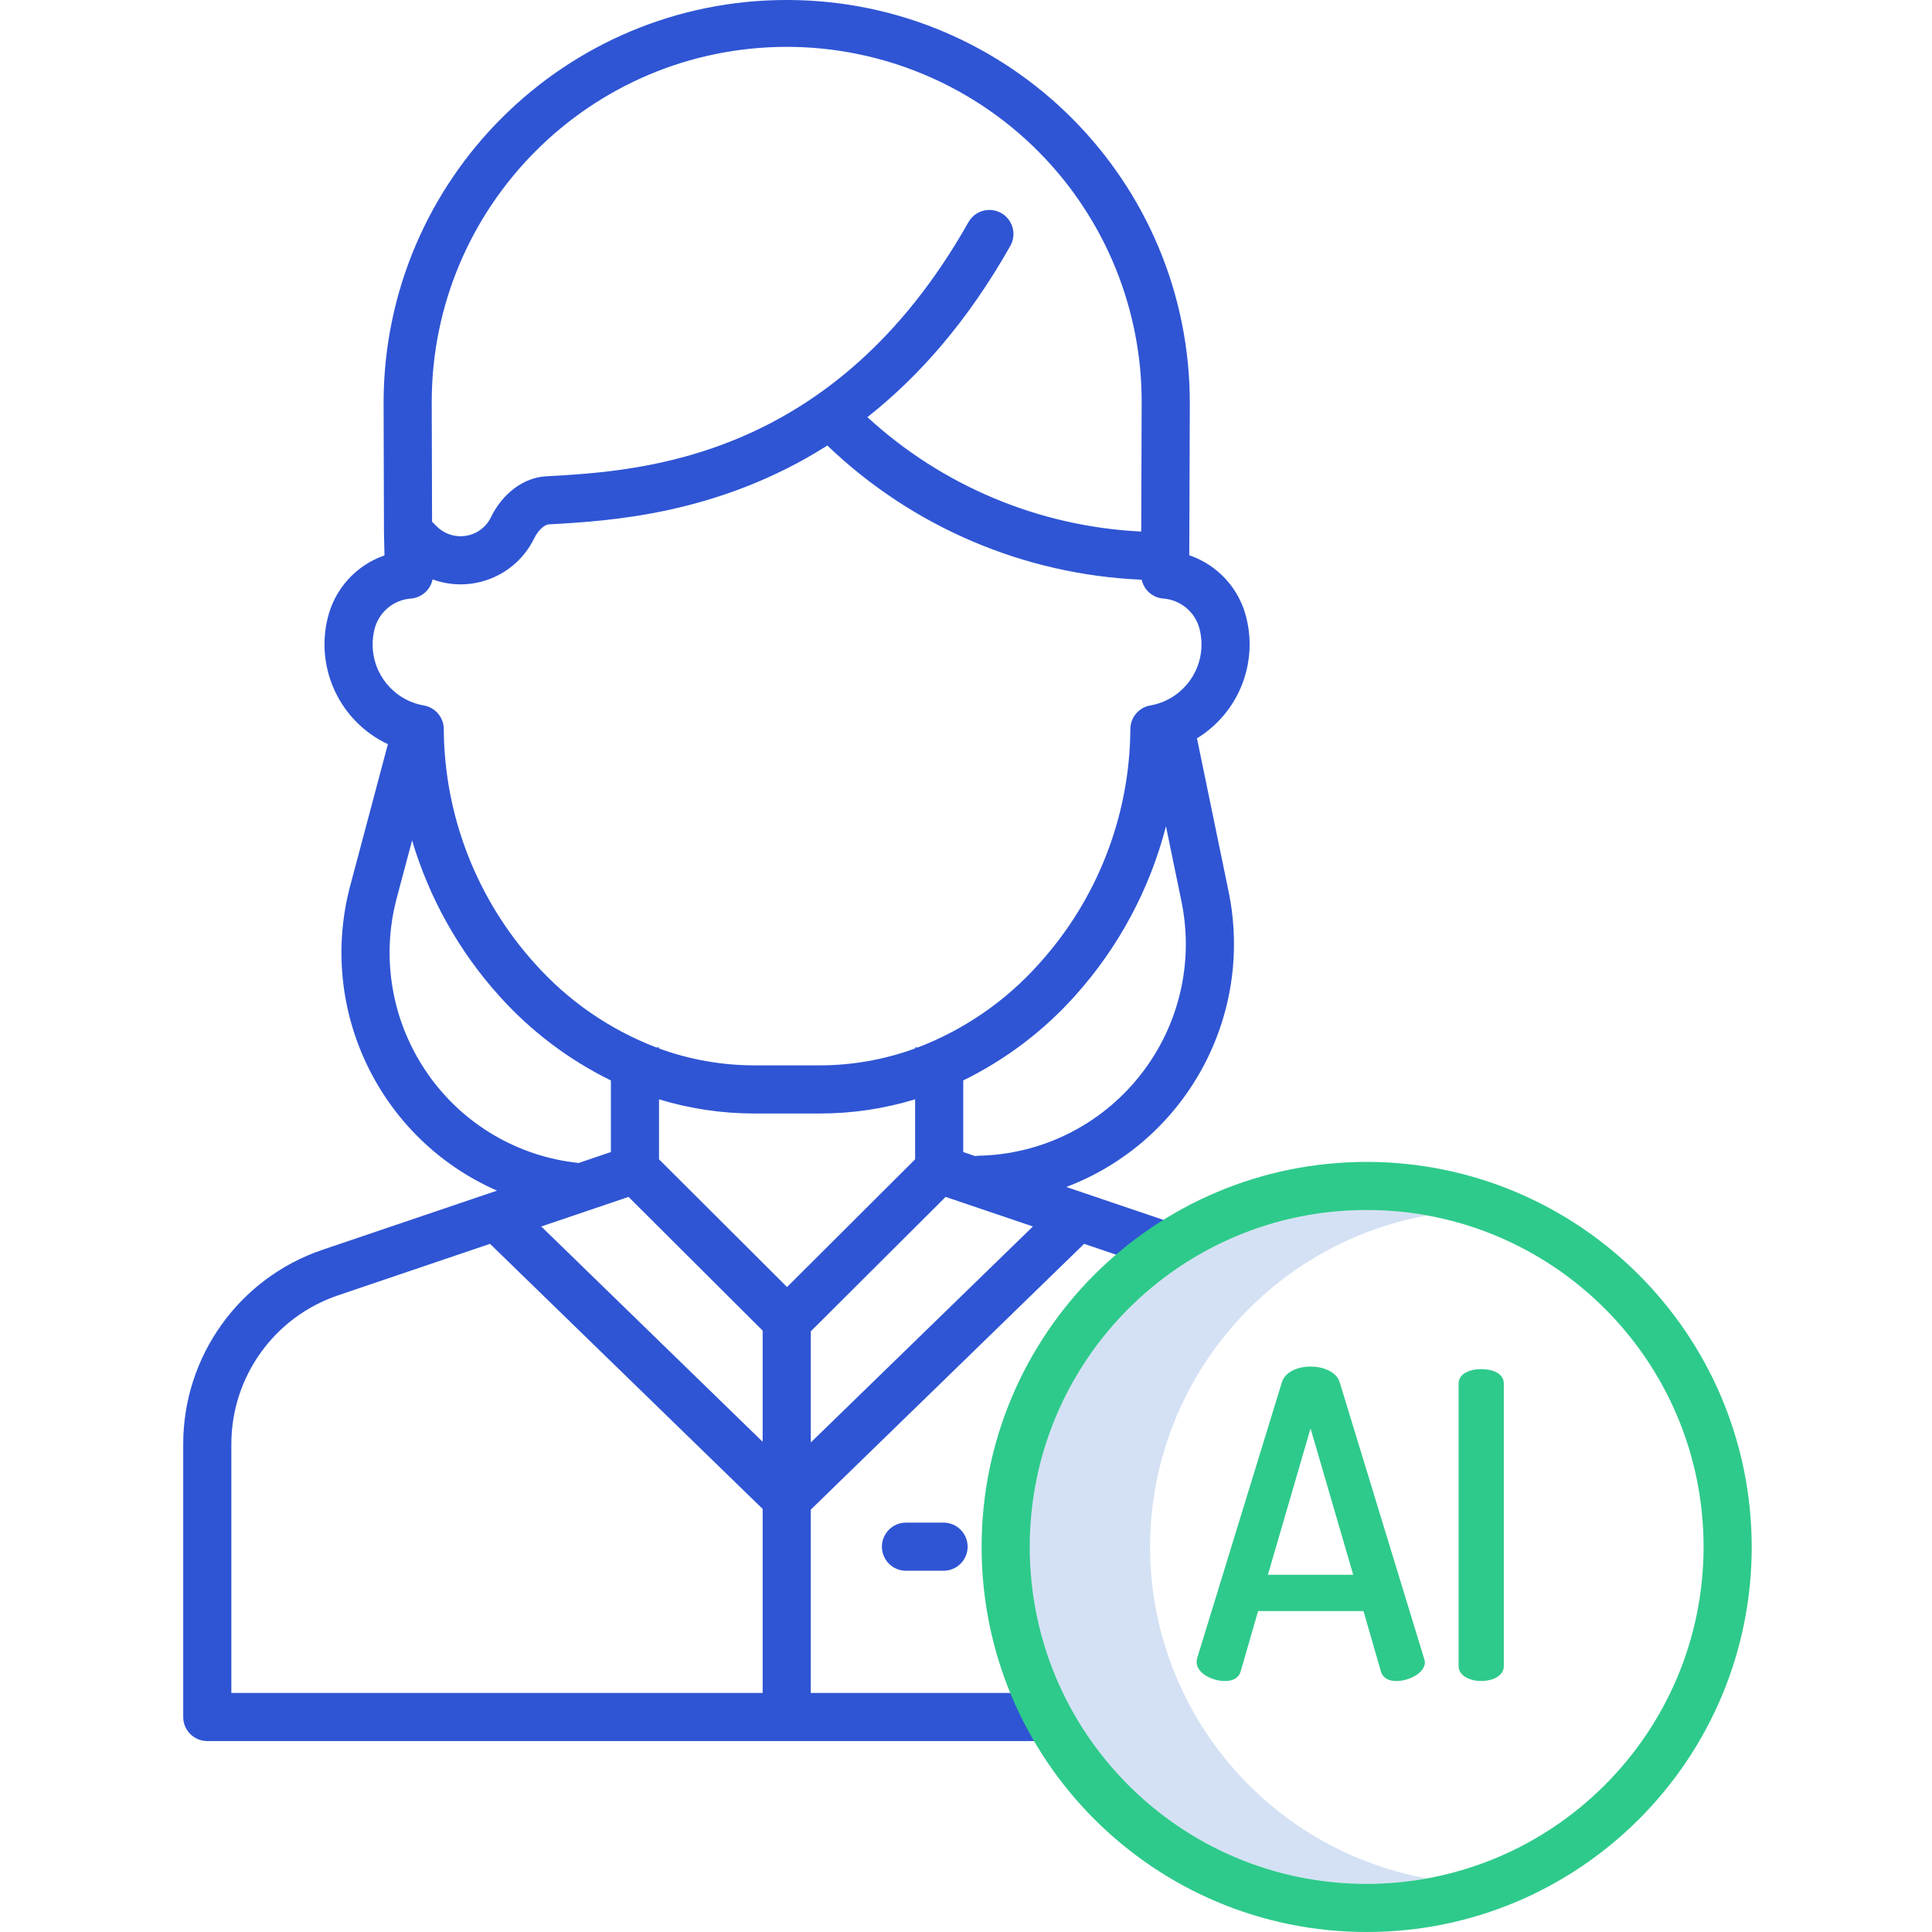
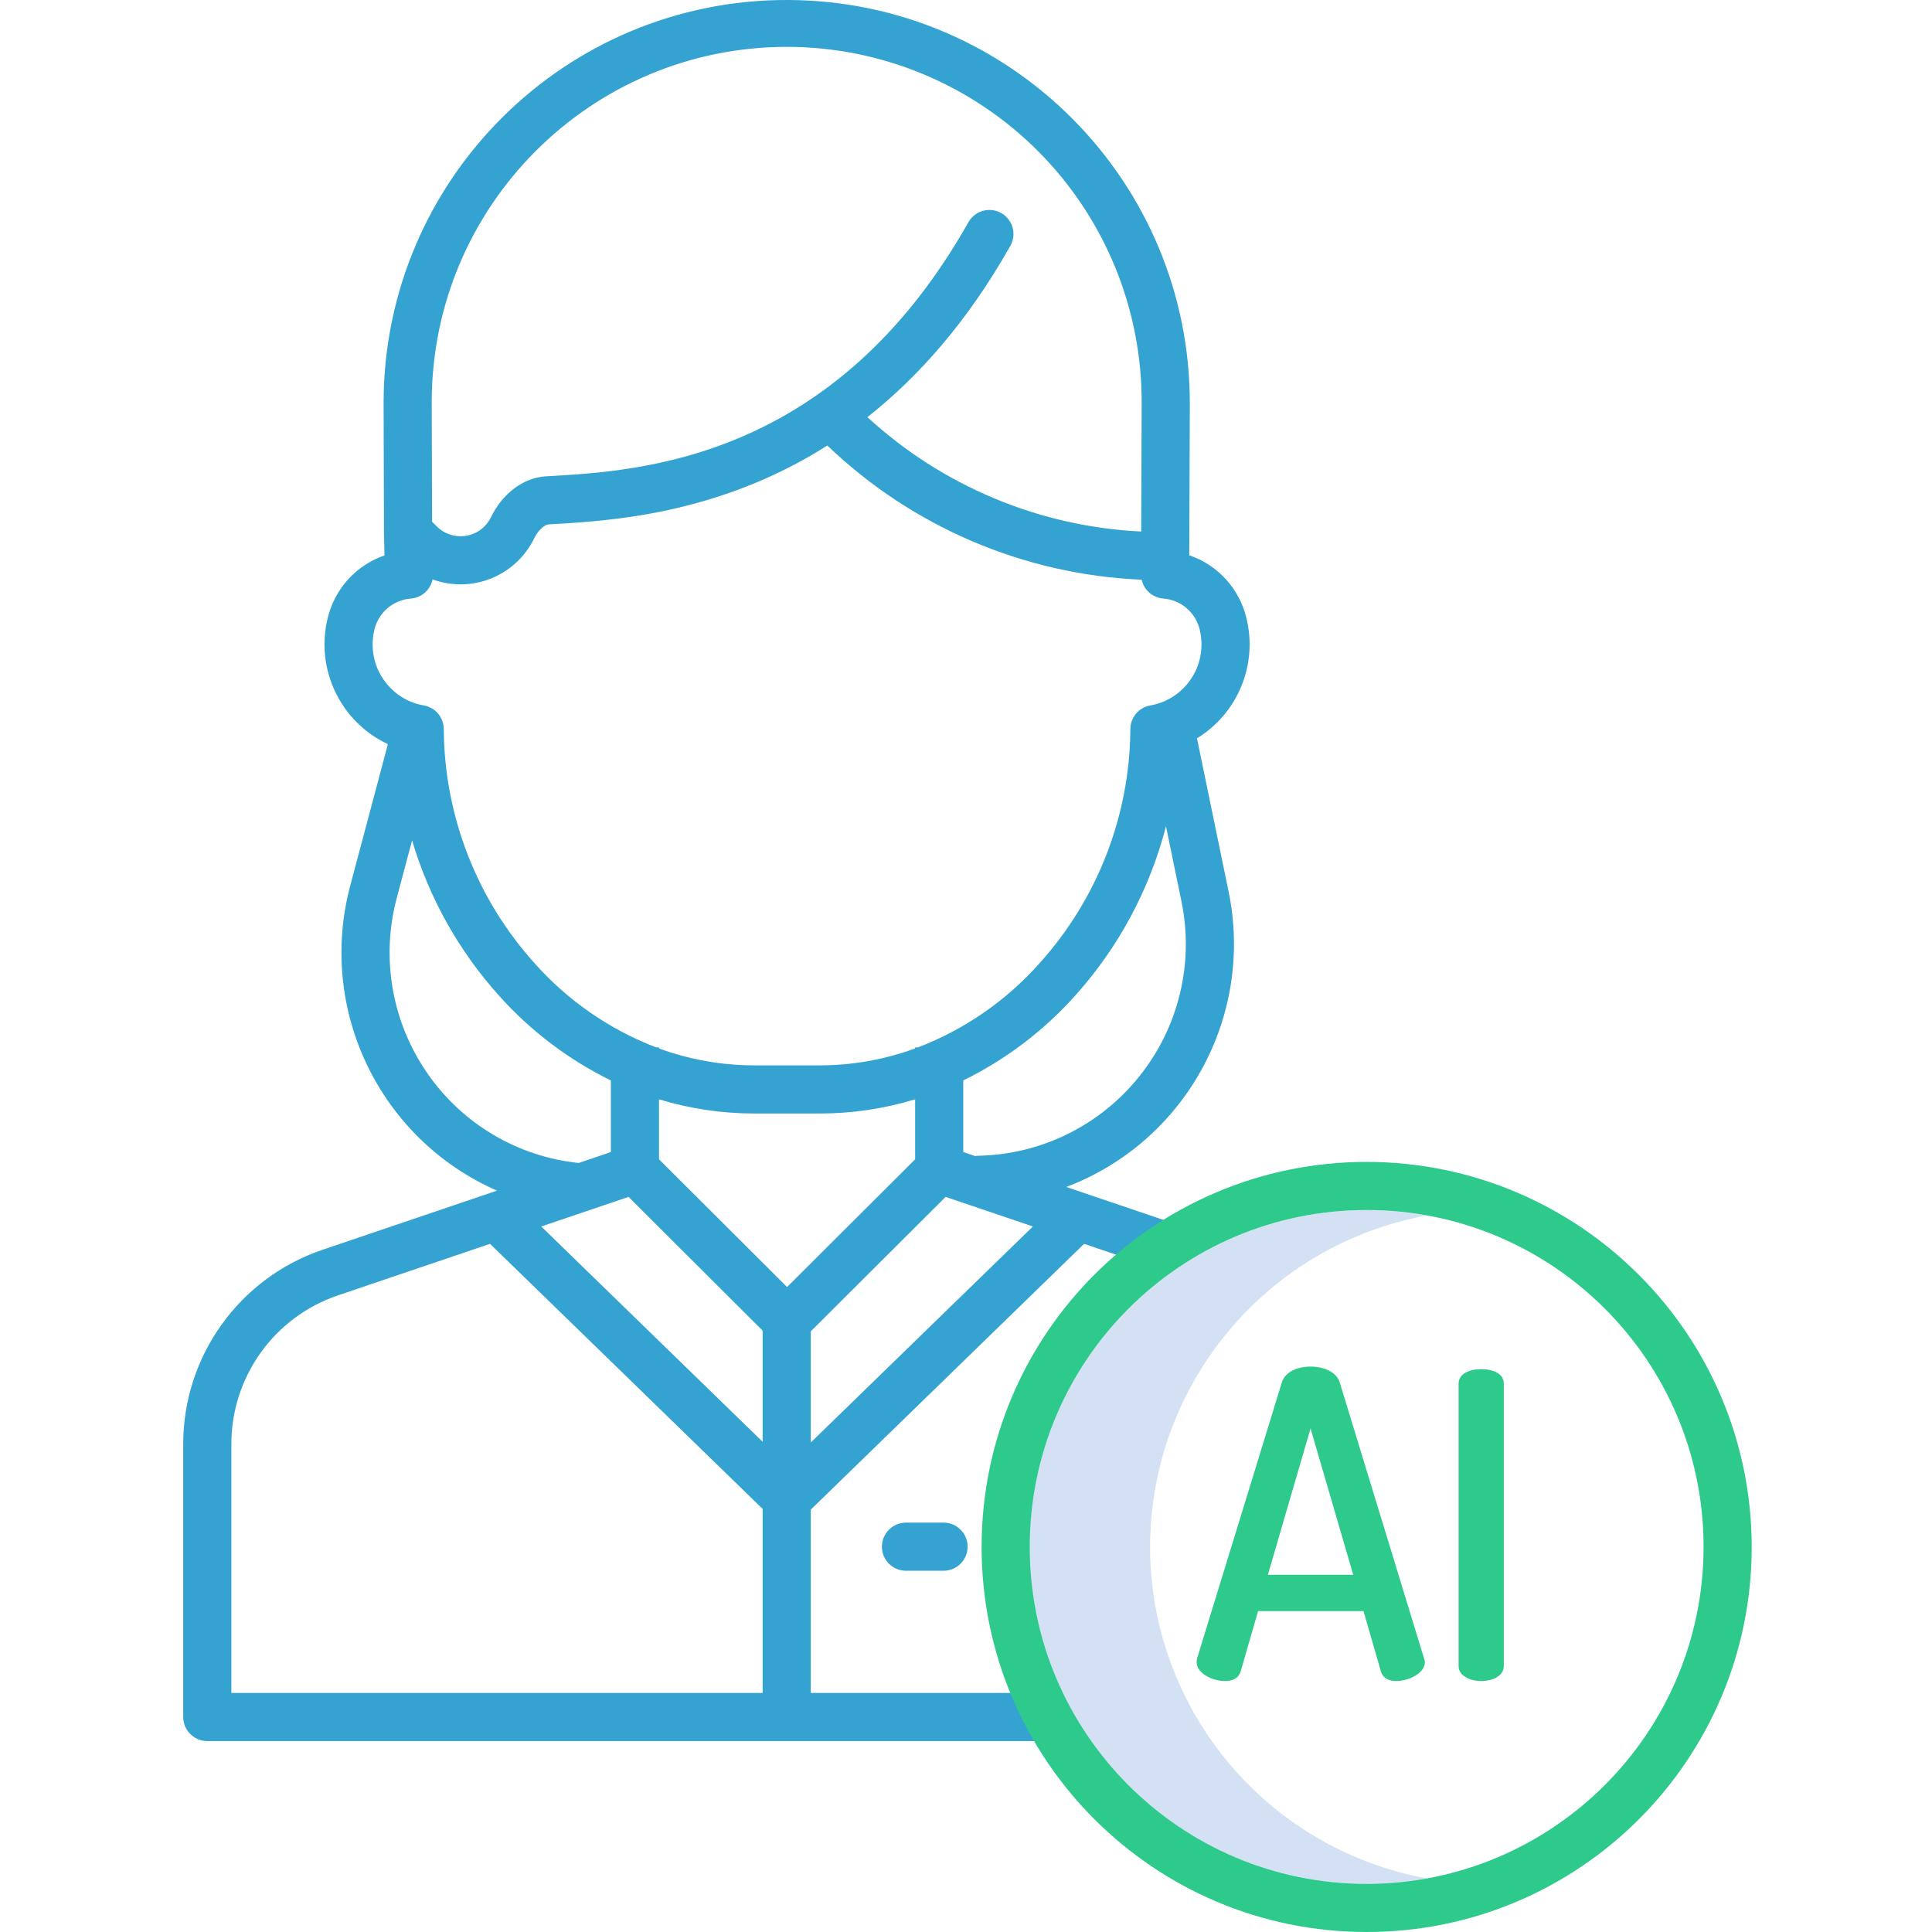
<svg xmlns="http://www.w3.org/2000/svg" height="481pt" viewBox="-45 0 481 481.679" width="481pt">
  <path d="m241.391 385.68c.059-40.582 29.082-75.34 69-82.633-33.105-6.047-66.629 8.246-85.184 36.328-18.551 28.082-18.551 64.527 0 92.609 18.555 28.078 52.078 42.375 85.184 36.328-39.918-7.297-68.941-42.051-69-82.633zm0 0" fill="#d4e1f4" />
-   <path d="m180.535 379.617c-3.312 0-6 2.684-6 6 0 3.312 2.688 6 6 6h9.371c3.312 0 6-2.688 6-6 0-3.316-2.688-6-6-6zm0 0" fill="#2f55d4" />
-   <path d="m6.34 434.078h210.113v-12h-59.656v-45.699l68.148-66.27 20.277 6.875 3.852-11.367-28.57-9.684c29.746-11.297 46.891-42.516 40.461-73.68l-7.879-38.176c10.191-6.242 15.176-18.352 12.336-29.957-1.742-7.328-7.125-13.25-14.258-15.684l.137-37.633c.168-55.508-44.695-100.637-100.199-100.805-55.508-.164-100.641 44.695-100.805 100.203l.094 32.379v.141l.129 5.75c-7.086 2.453-12.43 8.355-14.168 15.648-3.105 12.711 3.172 25.848 15.016 31.414l-9.383 35.258c-8.234 30.902 7.297 63.195 36.582 76.055l-43.48 14.738c-20.773 7.035-34.754 26.531-34.746 48.465v68.027c0 3.316 2.688 6 6 6zm105.027-135.672 33.434 33.344v27.711l-55.199-53.68zm71.449-9.371-31.93 31.844-31.922-31.844v-14.957c7.684 2.344 15.668 3.535 23.699 3.535h16.453c8.031 0 16.016-1.191 23.699-3.535zm-26.016 70.602v-27.707l33.617-33.523 21.766 7.375zm81.957-91.34c-9.777 12.281-24.527 19.559-40.223 19.848-.266.008-.527.031-.785.074l-2.934-.996v-17.855c10.57-5.18 20.039-12.352 27.887-21.121 10.84-12.055 18.609-26.547 22.656-42.242l3.848 18.676c3.191 15.371-.641 31.363-10.453 43.617zm-87.961-256.617c23.57 0 46.168 9.402 62.781 26.121s25.871 39.375 25.719 62.941l-.113 31.781c-25.391-1.23-49.551-11.324-68.266-28.523 12.578-9.918 24.855-23.625 35.598-42.637 1.094-1.867 1.094-4.18 0-6.047-1.09-1.871-3.102-3.008-5.266-2.977s-4.145 1.227-5.18 3.125c-33.492 59.281-81.75 61.973-104.941 63.27l-.34.02c-5.59.312-10.863 4.25-13.766 10.281-.832 1.691-2.215 3.047-3.918 3.848-3.219 1.523-7.047.859-9.566-1.652l-1.156-1.156-.086-29.891c.051-48.855 39.645-88.449 88.5-88.504zm-102.789 145.293c1.027-4.312 4.746-7.453 9.172-7.75 2.633-.242 4.797-2.18 5.328-4.77 9.809 3.578 20.738-.828 25.32-10.211 1.027-2.125 2.648-3.453 3.629-3.508l.336-.02c14.715-.824 41.875-2.344 69.141-19.637 21.184 20.309 49.047 32.203 78.367 33.457.555 2.547 2.695 4.441 5.293 4.688 4.426.293 8.145 3.438 9.176 7.75.293 1.211.441 2.449.441 3.695.016 7.504-5.375 13.926-12.766 15.215-2.871.504-4.965 2.996-4.965 5.91v.129c-.176 21.547-8.242 42.277-22.684 58.273-8.27 9.301-18.652 16.48-30.273 20.941h-.711v.262c-7.594 2.777-15.613 4.203-23.699 4.215h-16.449c-8.082-.012-16.105-1.438-23.699-4.215v-.262h-.707c-11.621-4.461-22.008-11.641-30.277-20.941-14.438-15.996-22.508-36.727-22.68-58.273v-.129c0-2.914-2.094-5.406-4.965-5.91-7.395-1.285-12.785-7.711-12.77-15.215 0-1.246.145-2.484.441-3.695zm13.398 110.891c-8.992-12.781-11.855-28.891-7.824-43.984l3.82-14.355c4.258 14.359 11.664 27.586 21.68 38.723 7.848 8.77 17.316 15.945 27.883 21.125v17.852l-8.031 2.723c-15.117-1.574-28.812-9.633-37.531-22.082zm-49.066 92.188c-.004-16.793 10.695-31.719 26.602-37.102l37.891-12.844 67.969 66.094v45.879h-132.461zm0 0" fill="#2f55d4" />
+   <path d="m180.535 379.617c-3.312 0-6 2.684-6 6 0 3.312 2.688 6 6 6h9.371c3.312 0 6-2.688 6-6 0-3.316-2.688-6-6-6zm0 0" fill="#34a3d1" />
+   <path d="m6.34 434.078h210.113v-12h-59.656v-45.699l68.148-66.27 20.277 6.875 3.852-11.367-28.57-9.684c29.746-11.297 46.891-42.516 40.461-73.68l-7.879-38.176c10.191-6.242 15.176-18.352 12.336-29.957-1.742-7.328-7.125-13.25-14.258-15.684l.137-37.633c.168-55.508-44.695-100.637-100.199-100.805-55.508-.164-100.641 44.695-100.805 100.203l.094 32.379v.141l.129 5.75c-7.086 2.453-12.43 8.355-14.168 15.648-3.105 12.711 3.172 25.848 15.016 31.414l-9.383 35.258c-8.234 30.902 7.297 63.195 36.582 76.055l-43.48 14.738c-20.773 7.035-34.754 26.531-34.746 48.465v68.027c0 3.316 2.688 6 6 6zm105.027-135.672 33.434 33.344v27.711l-55.199-53.68zm71.449-9.371-31.93 31.844-31.922-31.844v-14.957c7.684 2.344 15.668 3.535 23.699 3.535h16.453c8.031 0 16.016-1.191 23.699-3.535zm-26.016 70.602v-27.707l33.617-33.523 21.766 7.375zm81.957-91.34c-9.777 12.281-24.527 19.559-40.223 19.848-.266.008-.527.031-.785.074l-2.934-.996v-17.855c10.57-5.18 20.039-12.352 27.887-21.121 10.84-12.055 18.609-26.547 22.656-42.242l3.848 18.676c3.191 15.371-.641 31.363-10.453 43.617zm-87.961-256.617c23.57 0 46.168 9.402 62.781 26.121s25.871 39.375 25.719 62.941l-.113 31.781c-25.391-1.23-49.551-11.324-68.266-28.523 12.578-9.918 24.855-23.625 35.598-42.637 1.094-1.867 1.094-4.18 0-6.047-1.09-1.871-3.102-3.008-5.266-2.977s-4.145 1.227-5.18 3.125c-33.492 59.281-81.75 61.973-104.941 63.27l-.34.02c-5.59.312-10.863 4.25-13.766 10.281-.832 1.691-2.215 3.047-3.918 3.848-3.219 1.523-7.047.859-9.566-1.652l-1.156-1.156-.086-29.891c.051-48.855 39.645-88.449 88.5-88.504zm-102.789 145.293c1.027-4.312 4.746-7.453 9.172-7.75 2.633-.242 4.797-2.18 5.328-4.77 9.809 3.578 20.738-.828 25.32-10.211 1.027-2.125 2.648-3.453 3.629-3.508l.336-.02c14.715-.824 41.875-2.344 69.141-19.637 21.184 20.309 49.047 32.203 78.367 33.457.555 2.547 2.695 4.441 5.293 4.688 4.426.293 8.145 3.438 9.176 7.75.293 1.211.441 2.449.441 3.695.016 7.504-5.375 13.926-12.766 15.215-2.871.504-4.965 2.996-4.965 5.91v.129c-.176 21.547-8.242 42.277-22.684 58.273-8.27 9.301-18.652 16.48-30.273 20.941h-.711v.262c-7.594 2.777-15.613 4.203-23.699 4.215h-16.449c-8.082-.012-16.105-1.438-23.699-4.215v-.262h-.707c-11.621-4.461-22.008-11.641-30.277-20.941-14.438-15.996-22.508-36.727-22.68-58.273v-.129c0-2.914-2.094-5.406-4.965-5.91-7.395-1.285-12.785-7.711-12.77-15.215 0-1.246.145-2.484.441-3.695zm13.398 110.891c-8.992-12.781-11.855-28.891-7.824-43.984l3.82-14.355c4.258 14.359 11.664 27.586 21.68 38.723 7.848 8.77 17.316 15.945 27.883 21.125v17.852l-8.031 2.723c-15.117-1.574-28.812-9.633-37.531-22.082zm-49.066 92.188c-.004-16.793 10.695-31.719 26.602-37.102l37.891-12.844 67.969 66.094v45.879h-132.461zm0 0" fill="#34a3d1" />
  <g fill="#2eca8b">
    <path d="m295.391 289.68c-53.02 0-96 42.98-96 96 0 53.02 42.98 96 96 96s96-42.98 96-96c-.059-52.996-43.004-95.941-96-96zm0 180c-46.391 0-84-37.609-84-84 0-46.391 37.609-84 84-84 46.395 0 84 37.609 84 84-.051 46.371-37.629 83.949-84 84zm0 0" />
    <path d="m288.641 344.539c-.852-2.551-4.043-3.828-7.234-3.828s-6.277 1.277-7.125 3.828l-21.168 68.93c-.09.309-.125.633-.109.957 0 2.766 3.938 4.68 7.023 4.68 1.914 0 3.398-.641 3.934-2.34l4.363-15.102h26.273l4.359 15.102c.531 1.699 2.023 2.34 3.828 2.34 3.191 0 7.129-2.023 7.129-4.68-.02-.328-.094-.652-.215-.957zm-17.875 48.078 10.637-36.484 10.637 36.484zm0 0" />
    <path d="m323.949 341.348c-2.766 0-5.637 1.066-5.637 3.617v70.414c0 2.449 2.871 3.723 5.637 3.723 2.875 0 5.637-1.273 5.637-3.723v-70.414c0-2.551-2.762-3.617-5.637-3.617zm0 0" />
  </g>
</svg>
